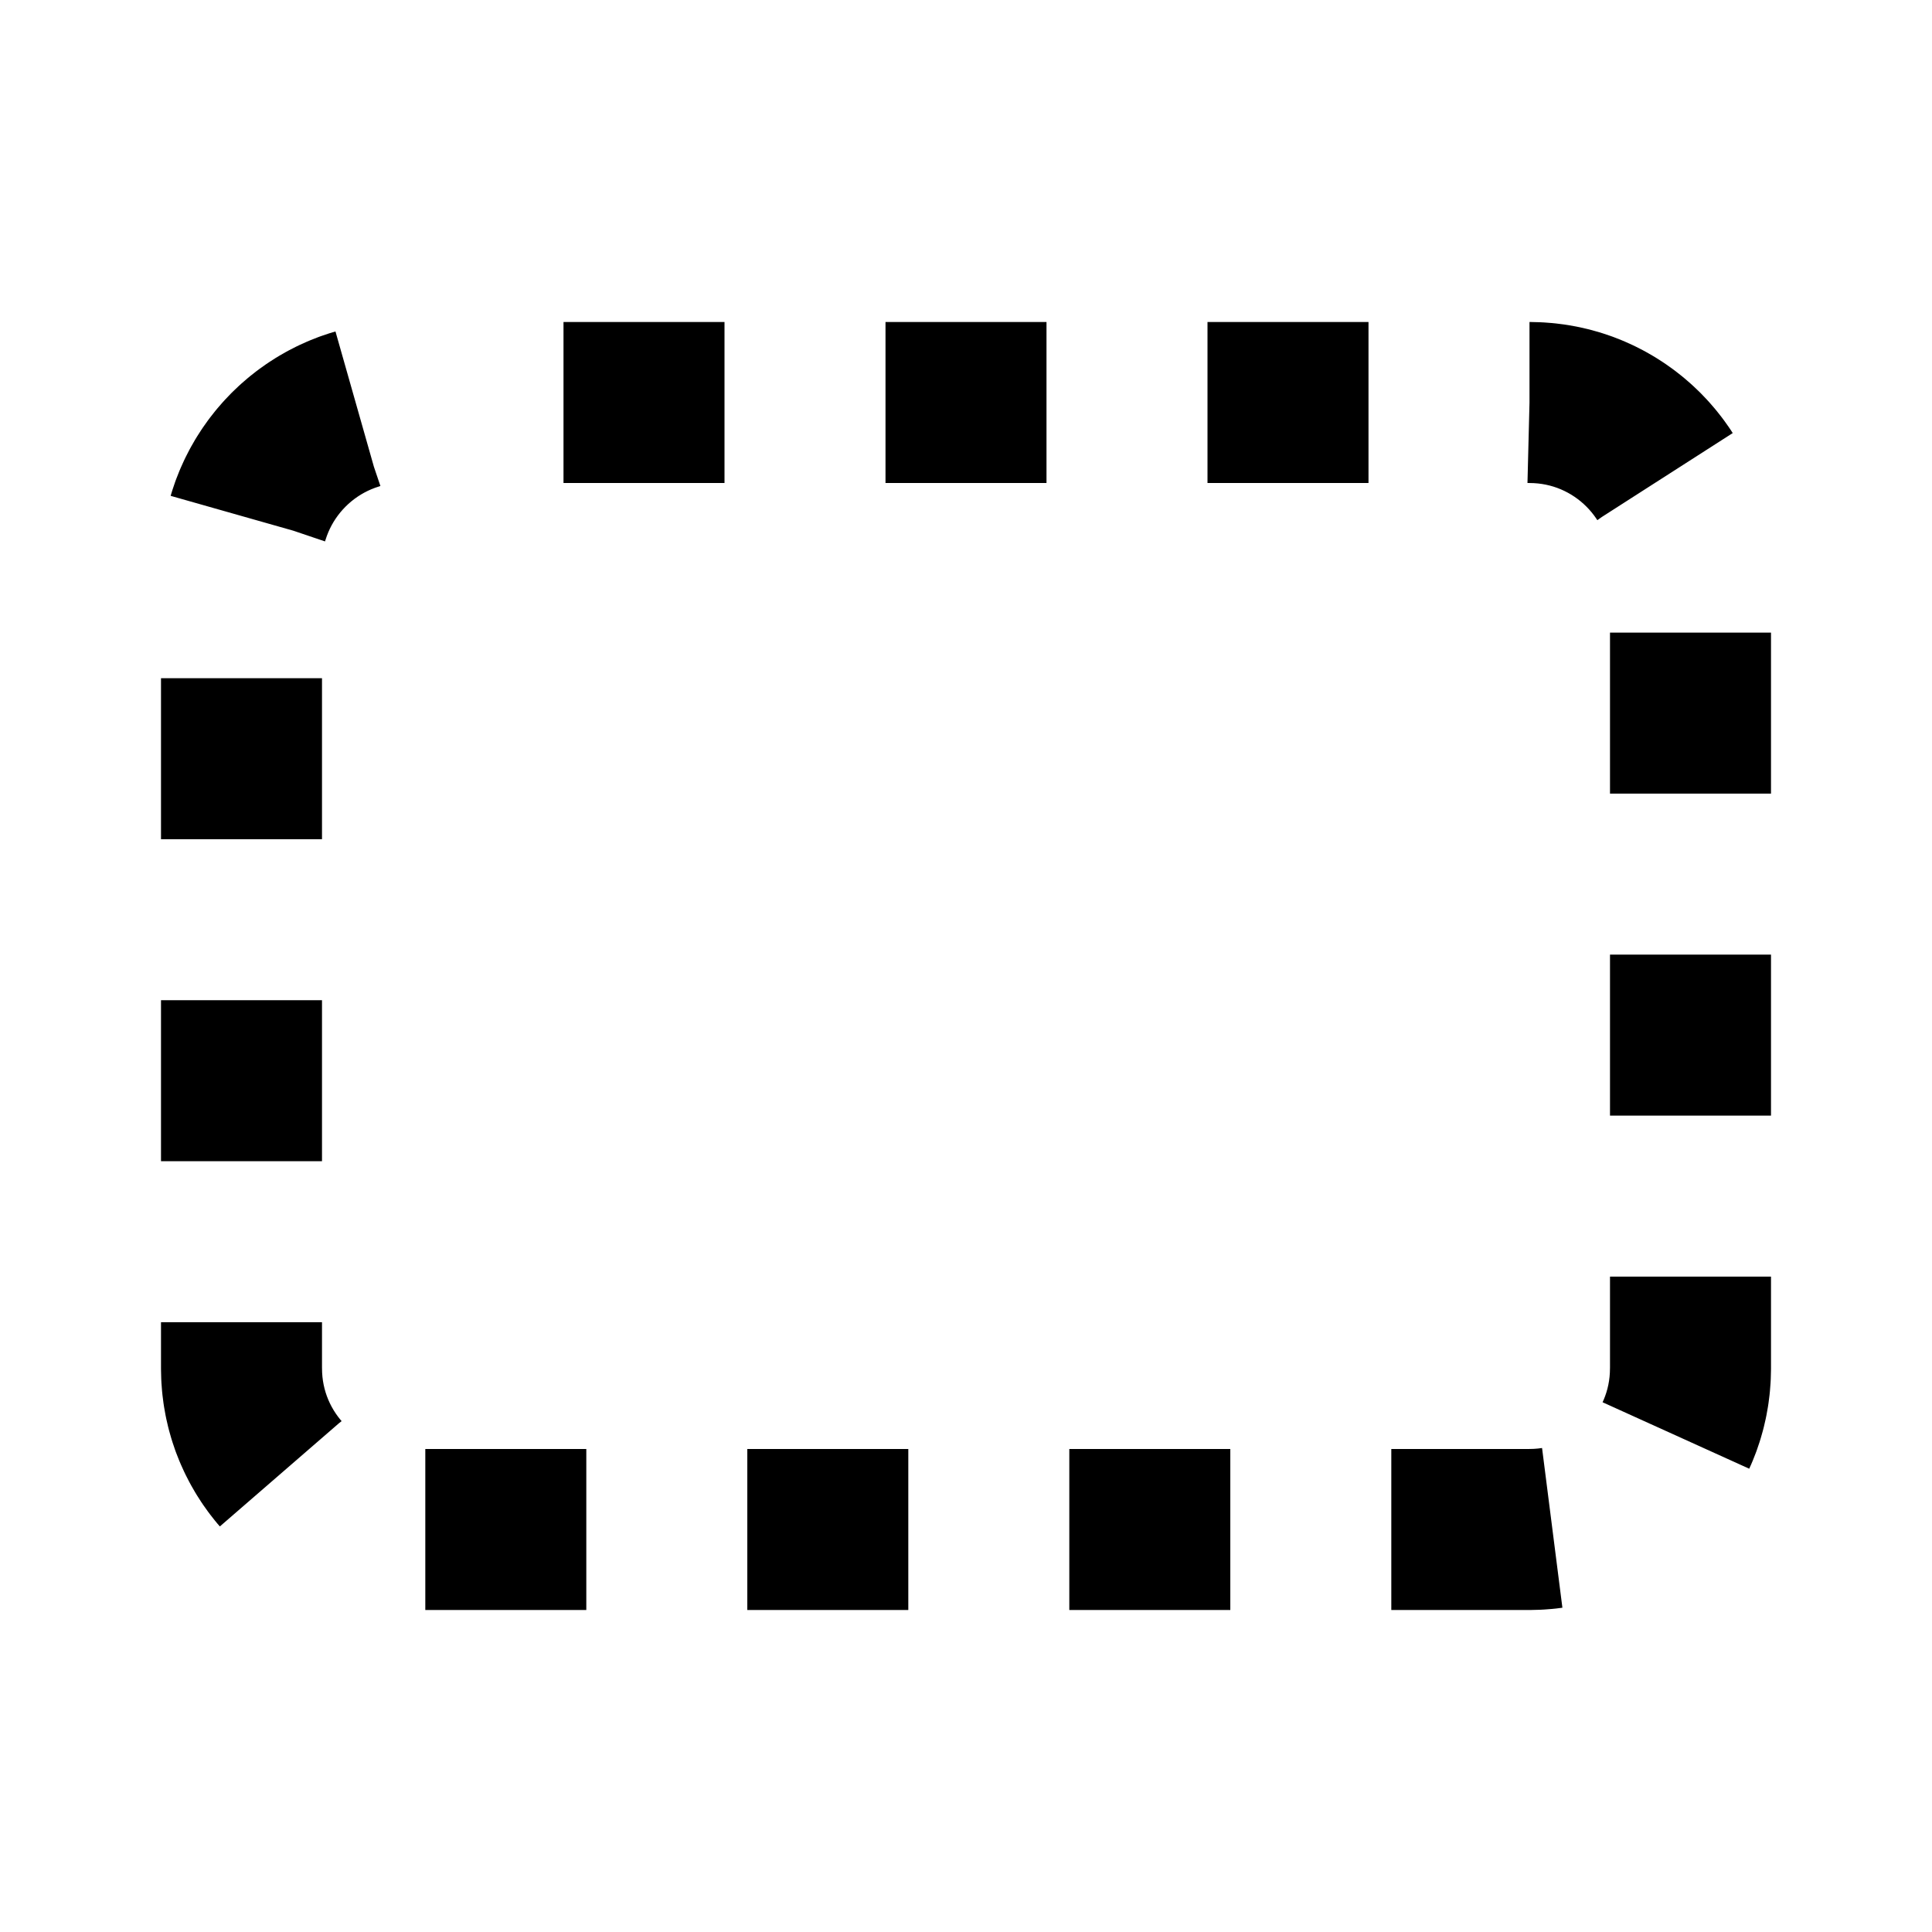
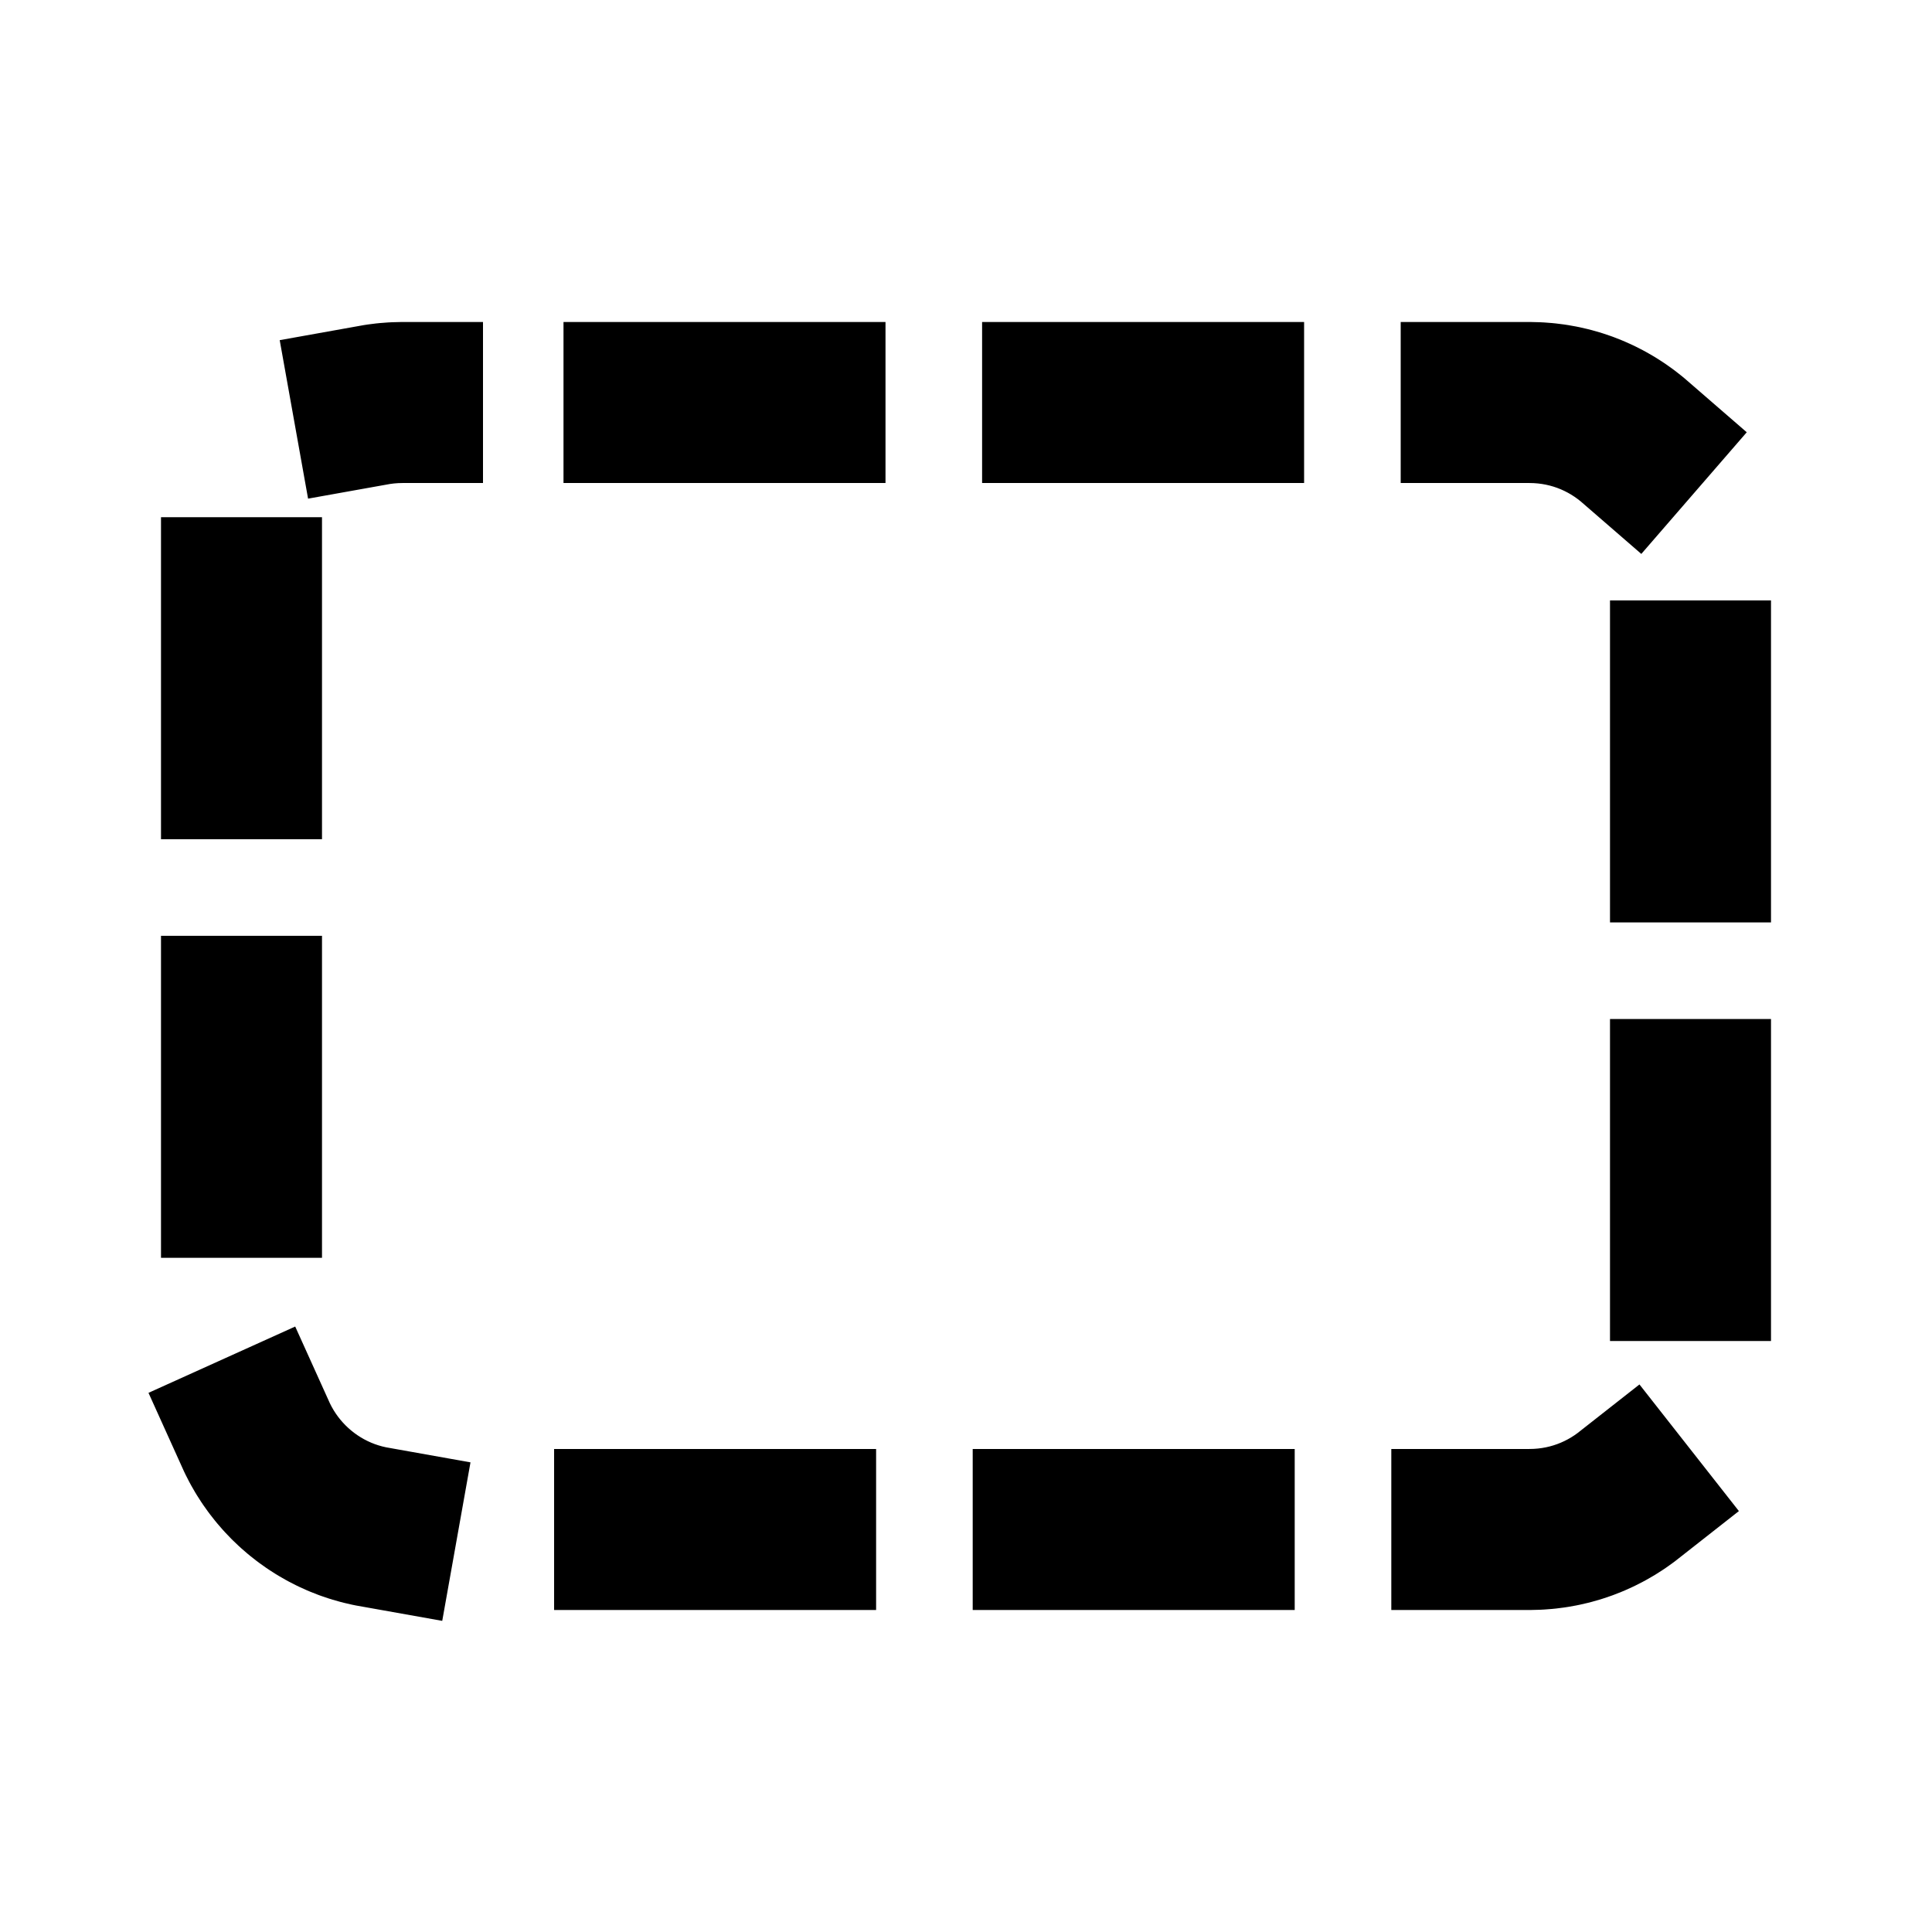
<svg xmlns="http://www.w3.org/2000/svg" width="800px" height="800px" viewBox="0 0 24 24" fill="none" version="1.1" id="svg1">
  <defs id="defs1" />
-   <rect x="3" y="5" width="18" height="14" rx="2" stroke="#000000" stroke-width="2" stroke-linecap="round" stroke-linejoin="round" id="rect1" style="stroke-width:2;stroke-dasharray:2,2;stroke-dashoffset:2;stroke-linejoin:round;stroke-linecap:butt" />
+   <rect x="3" y="5" width="18" height="14" rx="2" stroke="#000000" stroke-width="2" stroke-linecap="round" stroke-linejoin="round" id="rect1" style="stroke-width:2;stroke-dasharray:2,3.2;stroke-dashoffset:2.2;stroke-linejoin:round;stroke-linecap:square" />
</svg>
